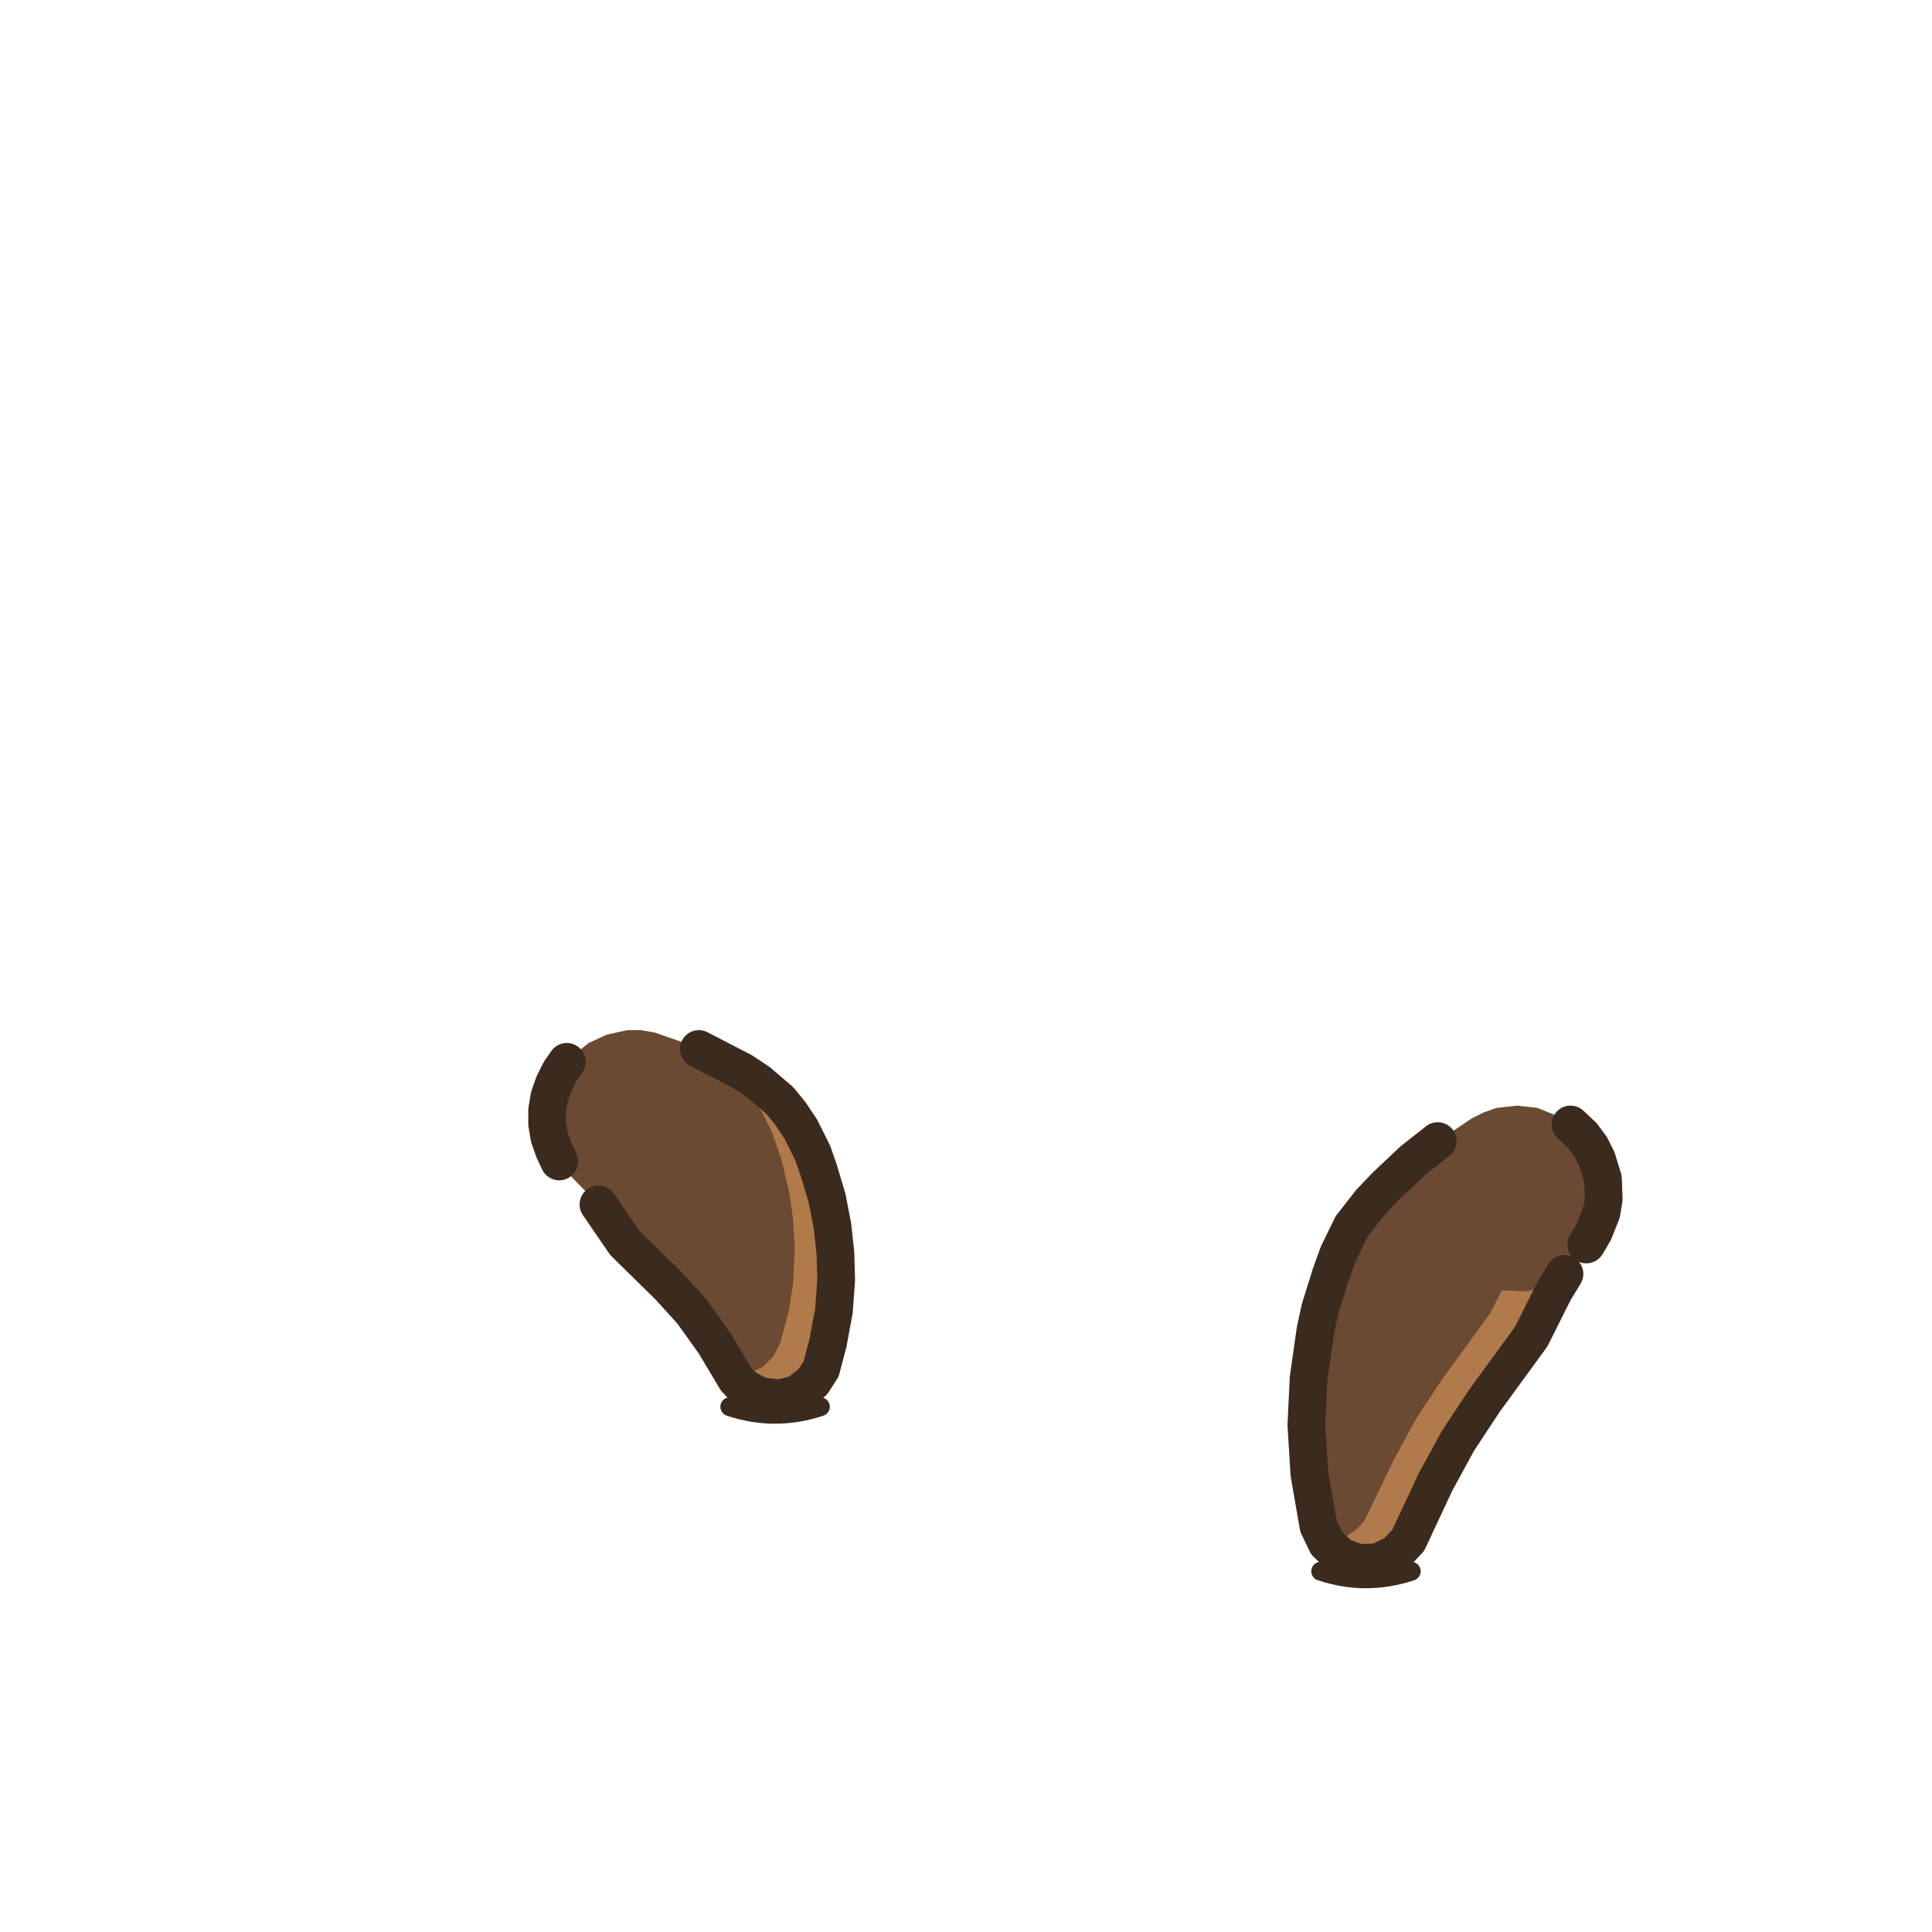
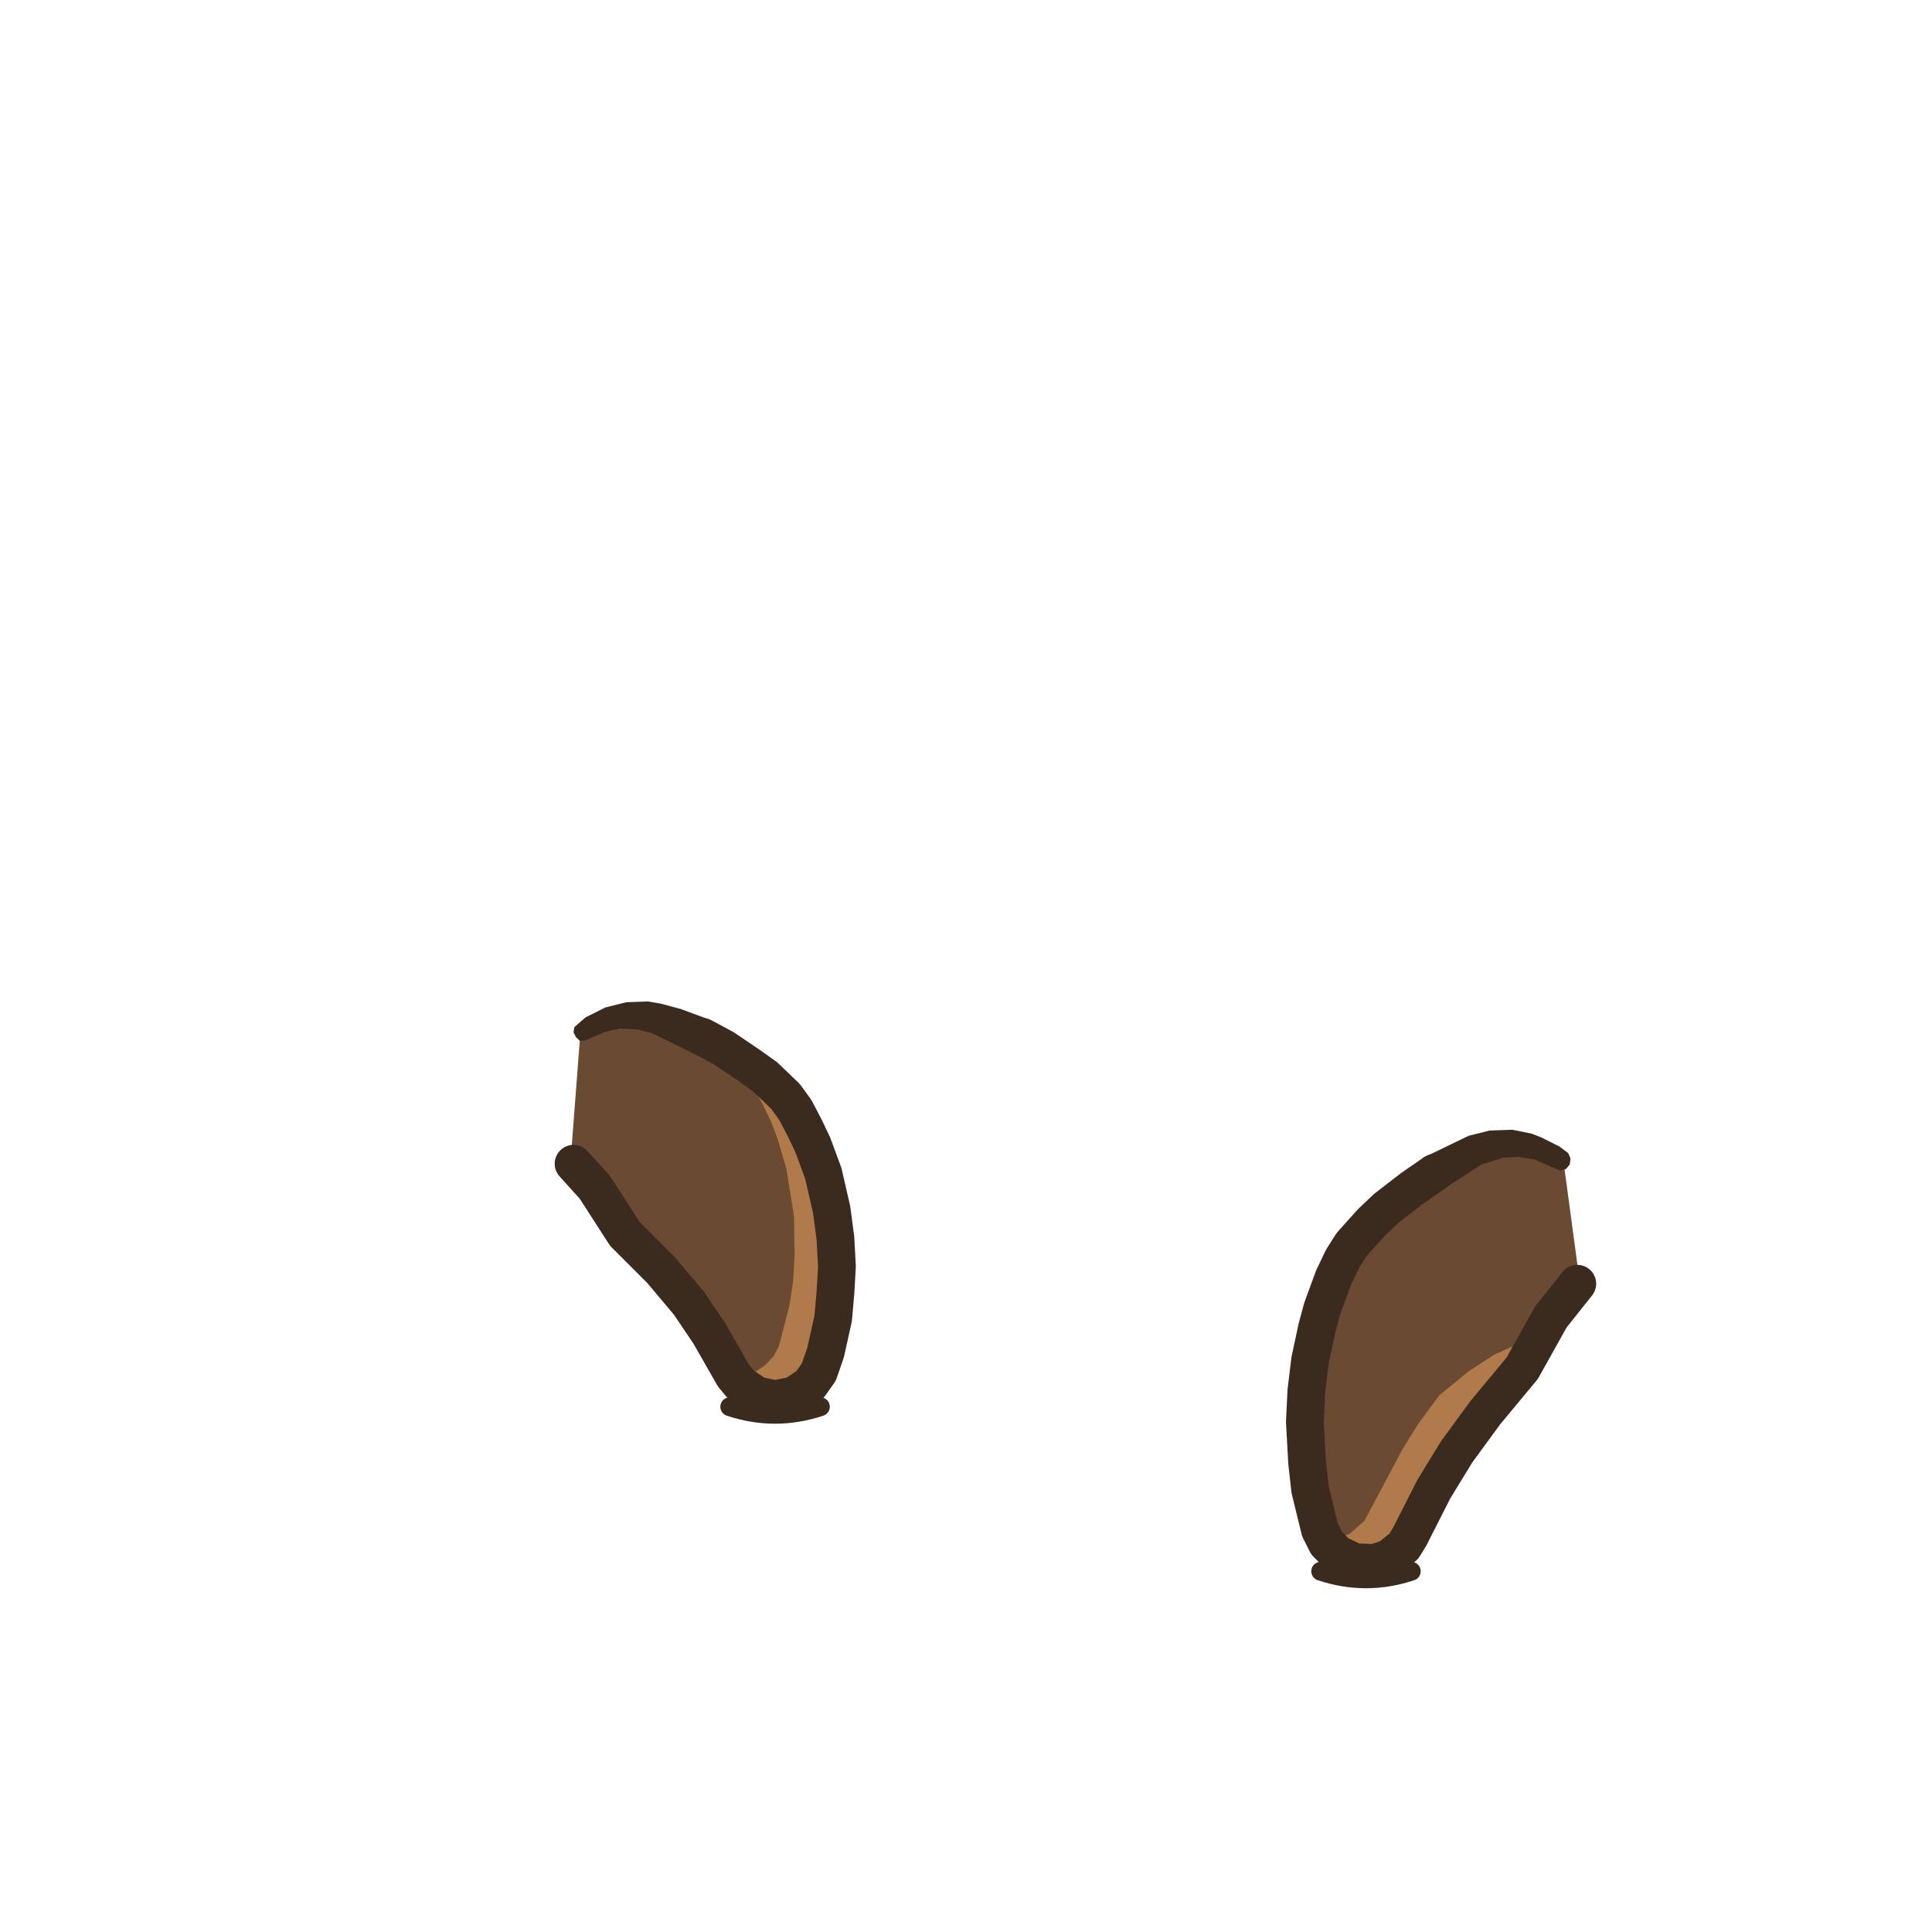
<svg xmlns="http://www.w3.org/2000/svg" viewBox="0 0 256 256">
-   <path d="M80.4 137.1 L78 138.2 L75.9 139.9 L74.2 142 L73.4 143.6 L72.6 146.2 L72.5 148.9 L72.8 150.7 L73.8 153.2 L75.3 155.5 L79.1 159.4 L82.8 164.7 L88.7 170.5 L91.7 173.8 L94.2 177.4 L97.2 182.3 L98.2 183.5 L99.8 184.7 L101.7 185.3 L103.8 185.3 L105.7 184.7 L107.7 183.1 L108.9 180.9 L109.7 178 L110.3 174.9 L110.8 169.6 L110.6 164.7 L109.6 158.8 L108.2 154.2 L106.6 150.6 L104.7 147.5 L102.5 145 L98.4 142 L95 140.1 L91.3 138.4 L86.7 136.8 L84.9 136.5 L83.1 136.5Z" fill="#6B4A33" />
-   <path d="M97.8 183.1 L99.8 184.7 L101.2 185.2 L102.7 185.4 L104.3 185.2 L105.7 184.7 L107 183.8 L108 182.7 L108.8 181.4 L109.3 179.7 L110.3 174.9 L110.8 169.6 L110.6 164.7 L110.1 161.1 L109 156.5 L107.7 152.8 L105.3 148.4 L103.3 145.8 L100.5 143.4 L97.1 141.3 L94.3 139.8 L98.5 143.6 L99.8 145.4 L101.1 147.6 L102.2 149.8 L103.5 153.5 L104.6 158.1 L105.1 161.7 L105.3 165.2 L105.1 170 L104.5 173.8 L103.4 177.9 L102.5 179.7 L101.1 181.1 L99.3 182 L97.3 182.4Z" fill="#B07A4A" />
-   <path d="M75.1 140.7 L74.2 142 L73.4 143.6 L72.8 145.3 L72.5 147.1 L72.5 148.9 L72.8 150.7 L73.4 152.4 L74.1 153.9M79.3 159.6 L82.8 164.7 L88.7 170.5 L91.7 173.8 L94.7 178 L97.5 182.7 L98.5 183.8 L100.7 185 L103.3 185.3 L105.7 184.7 L107.7 183.1 L108.8 181.4 L109.7 178 L110.5 173.7 L110.8 169.6 L110.7 166.1 L110.3 162.4 L109.6 158.8 L108.5 155.1 L107.7 152.8 L106.1 149.6 L104.7 147.5 L103.3 145.8 L100.5 143.4 L98.4 142 L92.6 139" fill="none" stroke="#3B2A1E" stroke-width="5" stroke-linecap="round" stroke-linejoin="round" />
-   <path d="M174.3 176.3 L173.4 182.6 L173.1 188.8 L173.5 195.3 L174.7 202.2 L175.8 204.5 L177.6 206.2 L180 207.1 L182.6 207 L184.9 205.9 L186.6 204.1 L190.2 196.4 L193.2 190.9 L196.7 185.6 L202.9 177.1 L206.4 170.2 L211.2 163.2 L212.2 160.7 L212.5 158.9 L212.5 157.1 L212.2 155.3 L211.6 153.6 L210.3 151.2 L208.5 149.3 L206.2 147.8 L203.7 146.8 L201 146.5 L198.3 146.8 L196.6 147.4 L195 148.2 L191 150.9 L187.2 153.8 L183.7 157.1 L181.6 159.3 L179.1 162.5 L177.3 166.2 L176.3 169 L174.9 173.5Z" fill="#6B4A33" />
-   <path d="M176.1 204.9 L178.1 206.5 L179.5 207 L181 207.2 L182.6 207 L184 206.5 L186 204.9 L186.8 203.6 L190.2 196.4 L193.2 190.9 L196.7 185.6 L202.9 177.1 L206.6 169.9 L204.8 170.6 L202.3 171.1 L199 171 L197.4 174.1 L191.2 182.6 L187.7 187.9 L184.7 193.4 L180.8 201.5 L179.8 202.6 L178.5 203.5 L177.1 204 L175.6 204.2Z" fill="#B07A4A" />
-   <path d="M174.3 176.3 L173.4 182.6 L173.1 188.8 L173.5 195.3 L174.7 202.2 L175.8 204.5 L177.6 206.2 L180 207.1 L182.6 207 L184.9 205.9 L186.6 204.1 L190.2 196.4 L193.2 190.9 L196.7 185.6 L202.9 177.1 L205.9 171.1 L207.3 168.8M210.2 164.9 L211.2 163.2 L212.2 160.7 L212.5 158.9 L212.4 156.2 L211.6 153.6 L210.8 152 L209.7 150.5 L208.1 149M190.5 151.2 L187.2 153.8 L183.7 157.1 L181.6 159.3 L179.1 162.5 L177.3 166.2 L176.3 169 L174.9 173.5 L174.3 176.3" fill="none" stroke="#3B2A1E" stroke-width="5" stroke-linecap="round" stroke-linejoin="round" />
+   <path d="M79.6 135.4 L76.9 136.9 L75.6 153.9 L78.8 157.3 L82.8 163.5 L87.6 168.3 L91.3 172.7 L94 176.7 L97.2 182.3 L98.2 183.5 L99.8 184.7 L101.7 185.3 L103.8 185.3 L105.7 184.7 L107.7 183.1 L108.9 180.9 L109.7 177.9 L110.4 174.7 L110.8 169.2 L110.7 164.1 L109.7 157.9 L108.6 154.1 L106.6 149.4 L105.4 147.1 L104.1 145.3 L101.4 142.7 L97.2 139.7 L93.6 137.7 L89.9 136 L87.6 135.1 L85.8 134.6 L83.1 134.5 L81.3 134.8Z" fill="#6B4A33" />
+   <path d="M100.2 181.7 L97.9 182.5 L97.8 183 L98.5 183.8 L99.8 184.7 L101.8 185.3 L103.3 185.3 L104.8 185 L106.2 184.4 L107.4 183.4 L108.7 181.4 L109.7 177.9 L110.5 173.4 L110.8 169.2 L110.7 164.1 L110.2 160.3 L109.1 155.6 L107.7 151.7 L105.4 147.1 L104.1 145.3 L101.4 142.8 L99.3 141.3 L98.8 141.5 L98.7 142 L101.1 146.4 L102.2 148.7 L103.1 151.1 L104.2 154.9 L105.2 161.1 L105.3 166.2 L105.1 169.7 L104.6 173 L103.2 178.4 L102.5 179.7 L101.5 180.8Z" fill="#B07A4A" />
+   <path d="M83 132.8 L80.2 133.5 L77.6 134.8 L76.1 136.1 L76 136.8 L76.3 137.4 L76.8 137.9 L77.5 137.9 L80 136.8 L81.1 136.5 L82.2 136.3 L84.4 136.4 L86.4 136.9 L91.9 139.6 L92.9 139.9 L93.7 139.8 L94.4 139.5 L95 139 L95.4 138.4 L95.6 137.4 L95.4 136.5 L94.8 135.6 L94 135.1 L90.2 133.7 L87.6 133 L85.9 132.7Z" fill="#3B2A1E" />
+   <path d="M93.1 137.4 L95.9 138.9 L99.3 141.2 L101.4 142.7 L104.1 145.3 L105.4 147.1 L106.6 149.4 L107.7 151.7 L109.1 155.5 L110.2 160.3 L110.7 164.1 L110.9 167.8 L110.7 171.3 L110.4 174.7 L109.4 179.2 L108.5 181.8 L107.3 183.5 L105.2 184.9 L102.7 185.4 L100.3 184.9 L98.2 183.5 L97.2 182.3 L94 176.7 L91.3 172.7 L87.6 168.3 L82.8 163.5 L78.8 157.3 L76 154.2" fill="none" stroke="#3B2A1E" stroke-width="5" stroke-linecap="round" stroke-linejoin="round" />
+   <path d="M173.6 180.2 L173 185.9 L173 192.2 L173.6 197.4 L174.9 202.7 L176.1 204.9 L178.1 206.5 L180.5 207.2 L183 206.9 L184.9 205.9 L186.3 204.5 L190 197.3 L193 192.4 L196.8 187.2 L201.7 181.3 L205.5 174.5 L209.3 169.7 L207.2 154.1 L205.2 152.8 L202.7 151.8 L200 151.5 L197.3 151.8 L195.6 152.4 L192.4 154 L189.4 155.8 L185.8 158.4 L181.7 162 L179.7 164 L178.5 165.8 L176.7 169.3 L175.7 171.9 L174.5 176Z" fill="#6B4A33" />
+   <path d="M178.9 203.2 L176.2 204.3 L176.1 204.8 L176.8 205.6 L178.1 206.5 L180 207.1 L181.6 207.2 L183 206.9 L184.4 206.2 L185.6 205.3 L186.6 204.1 L189.4 198.5 L192.1 193.8 L196.2 187.8 L201.7 181.3 L203.5 178.1 L203.4 177.5 L202.9 177.3 L202.2 177.6 L198 179.5 L194.6 181.7 L190.7 184.9 L187.9 188.7 L185.8 192.1 L180.8 201.5Z" fill="#B07A4A" />
+   <path d="M197.4 149.8 L194.6 150.5 L188.6 153.4 L187.9 154.1 L187.6 155 L187.6 156 L188.1 156.9 L188.6 157.4 L189.3 157.8 L190.1 157.9 L190.9 157.8 L196.3 154.3 L199.2 153.4 L201.2 153.3 L203.2 153.6 L206.7 155.1 L207.5 154.9 L208 154.3 L208.1 153.5 L207.8 152.8 L206.6 151.9 L204.2 150.7 L202.9 150.2 L200.4 149.7Z" fill="#3B2A1E" />
+   <path d="M190.1 155.4 L187.2 157.4 L183.7 160.1 L181.7 162 L179.1 164.9 L177.9 166.8 L176.7 169.3 L175.2 173.4 L174.5 176 L173.6 180.2 L173.1 184.3 L172.9 188.4 L173.2 193.8 L173.6 197.4 L174.9 202.7 L175.8 204.5 L177.2 205.9 L179.5 207 L182.1 207.1 L184 206.5 L186 204.9 L186.8 203.6 L190 197.3 L193 192.4 L196.8 187.2 L201.7 181.3 L205.5 174.5 L209 170.1" fill="none" stroke="#3B2A1E" stroke-width="5" stroke-linecap="round" stroke-linejoin="round" />
  <path d="M96.7 186.4 Q102.7 188.4 108.7 186.4" fill="none" stroke="#3B2A1E" stroke-width="2.5" stroke-linecap="round" stroke-linejoin="round" />
  <path d="M175 208.2 Q181 210.2 187 208.2" fill="none" stroke="#3B2A1E" stroke-width="2.5" stroke-linecap="round" stroke-linejoin="round" />
</svg>
